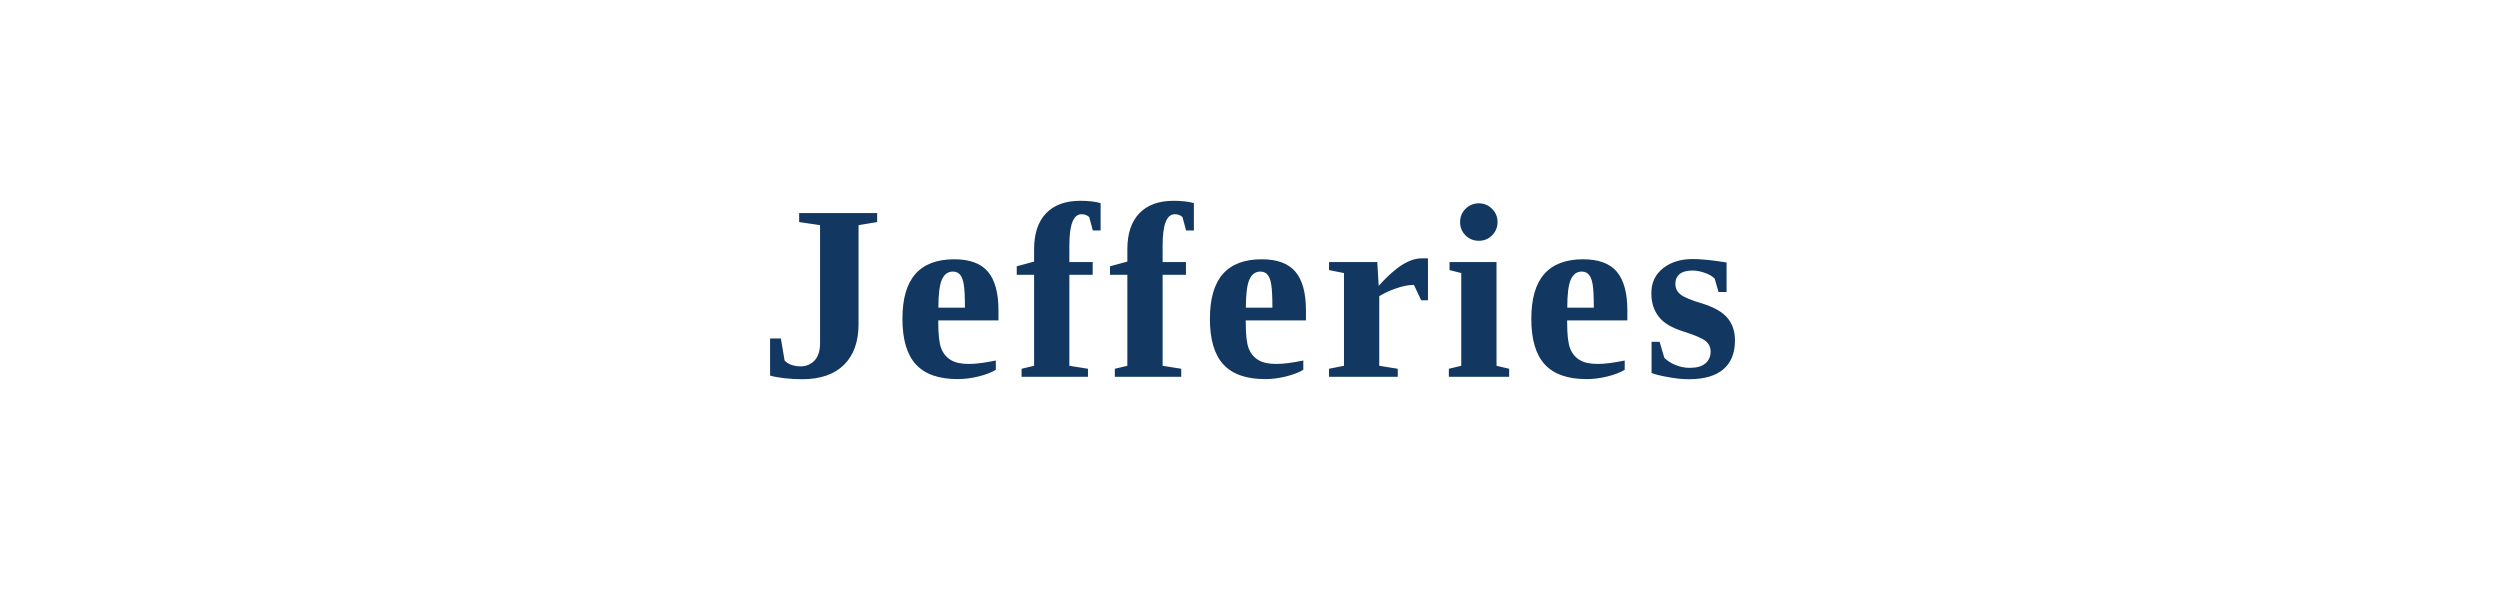
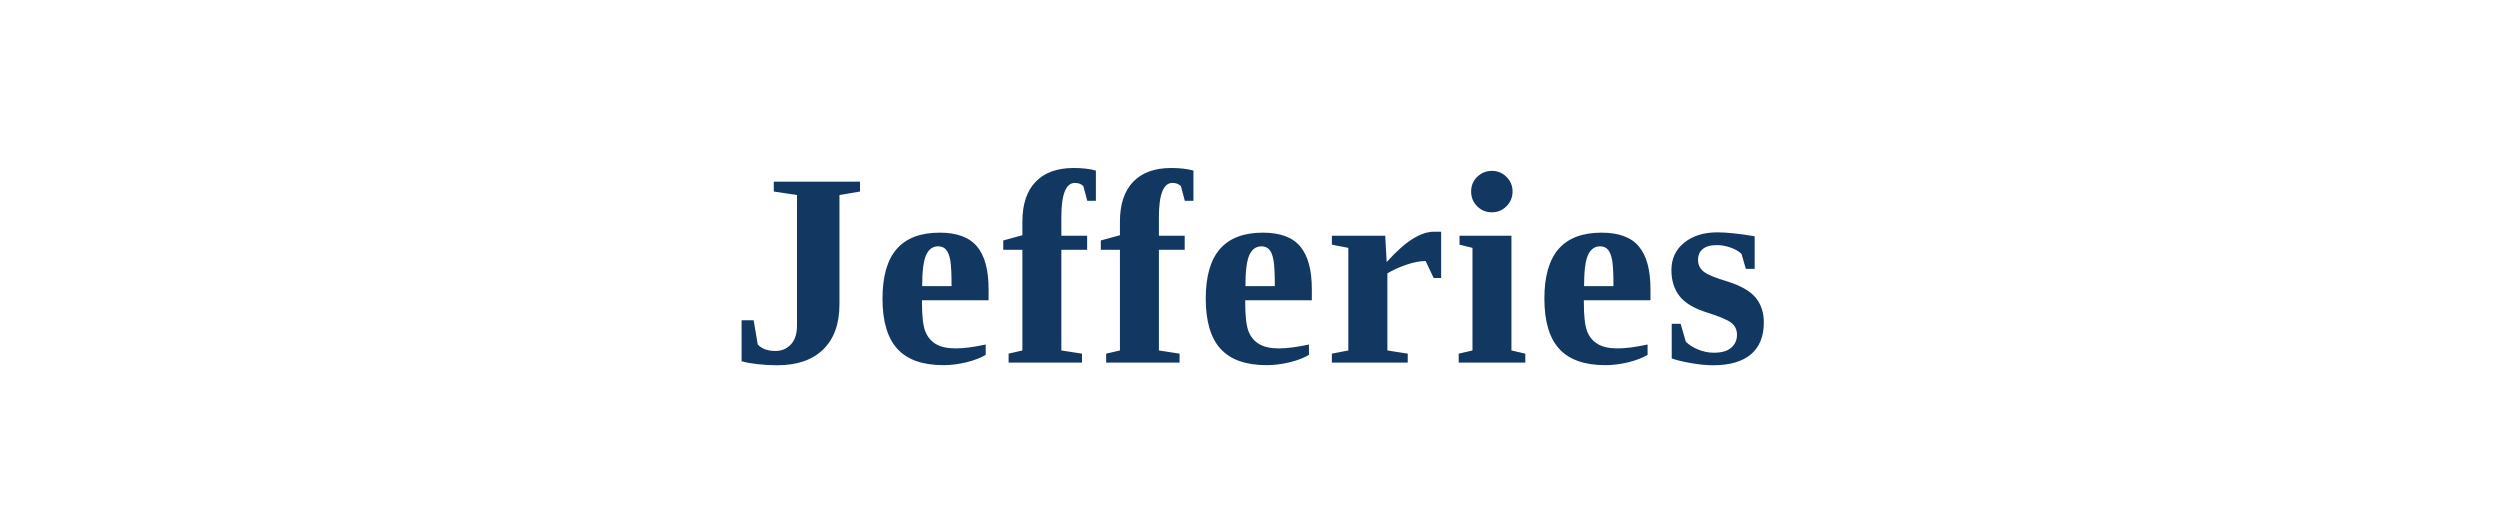
- <svg xmlns="http://www.w3.org/2000/svg" viewBox="0 0 340 80" role="img" aria-labelledby="title">
-   <text x="50%" y="52%" fill="#123761" font-family="Georgia, 'Times New Roman', serif" font-size="34" font-weight="700" letter-spacing="0.04em" text-anchor="middle" dominant-baseline="middle">
+ <svg xmlns="http://www.w3.org/2000/svg" viewBox="0 0 380 80" role="img" aria-labelledby="title">
+   <text x="50%" y="54%" fill="#123761" font-family="Georgia, 'Times New Roman', serif" font-size="42" font-weight="700" letter-spacing="0.02em" text-anchor="middle" dominant-baseline="middle">
    Jefferies
  </text>
</svg>
